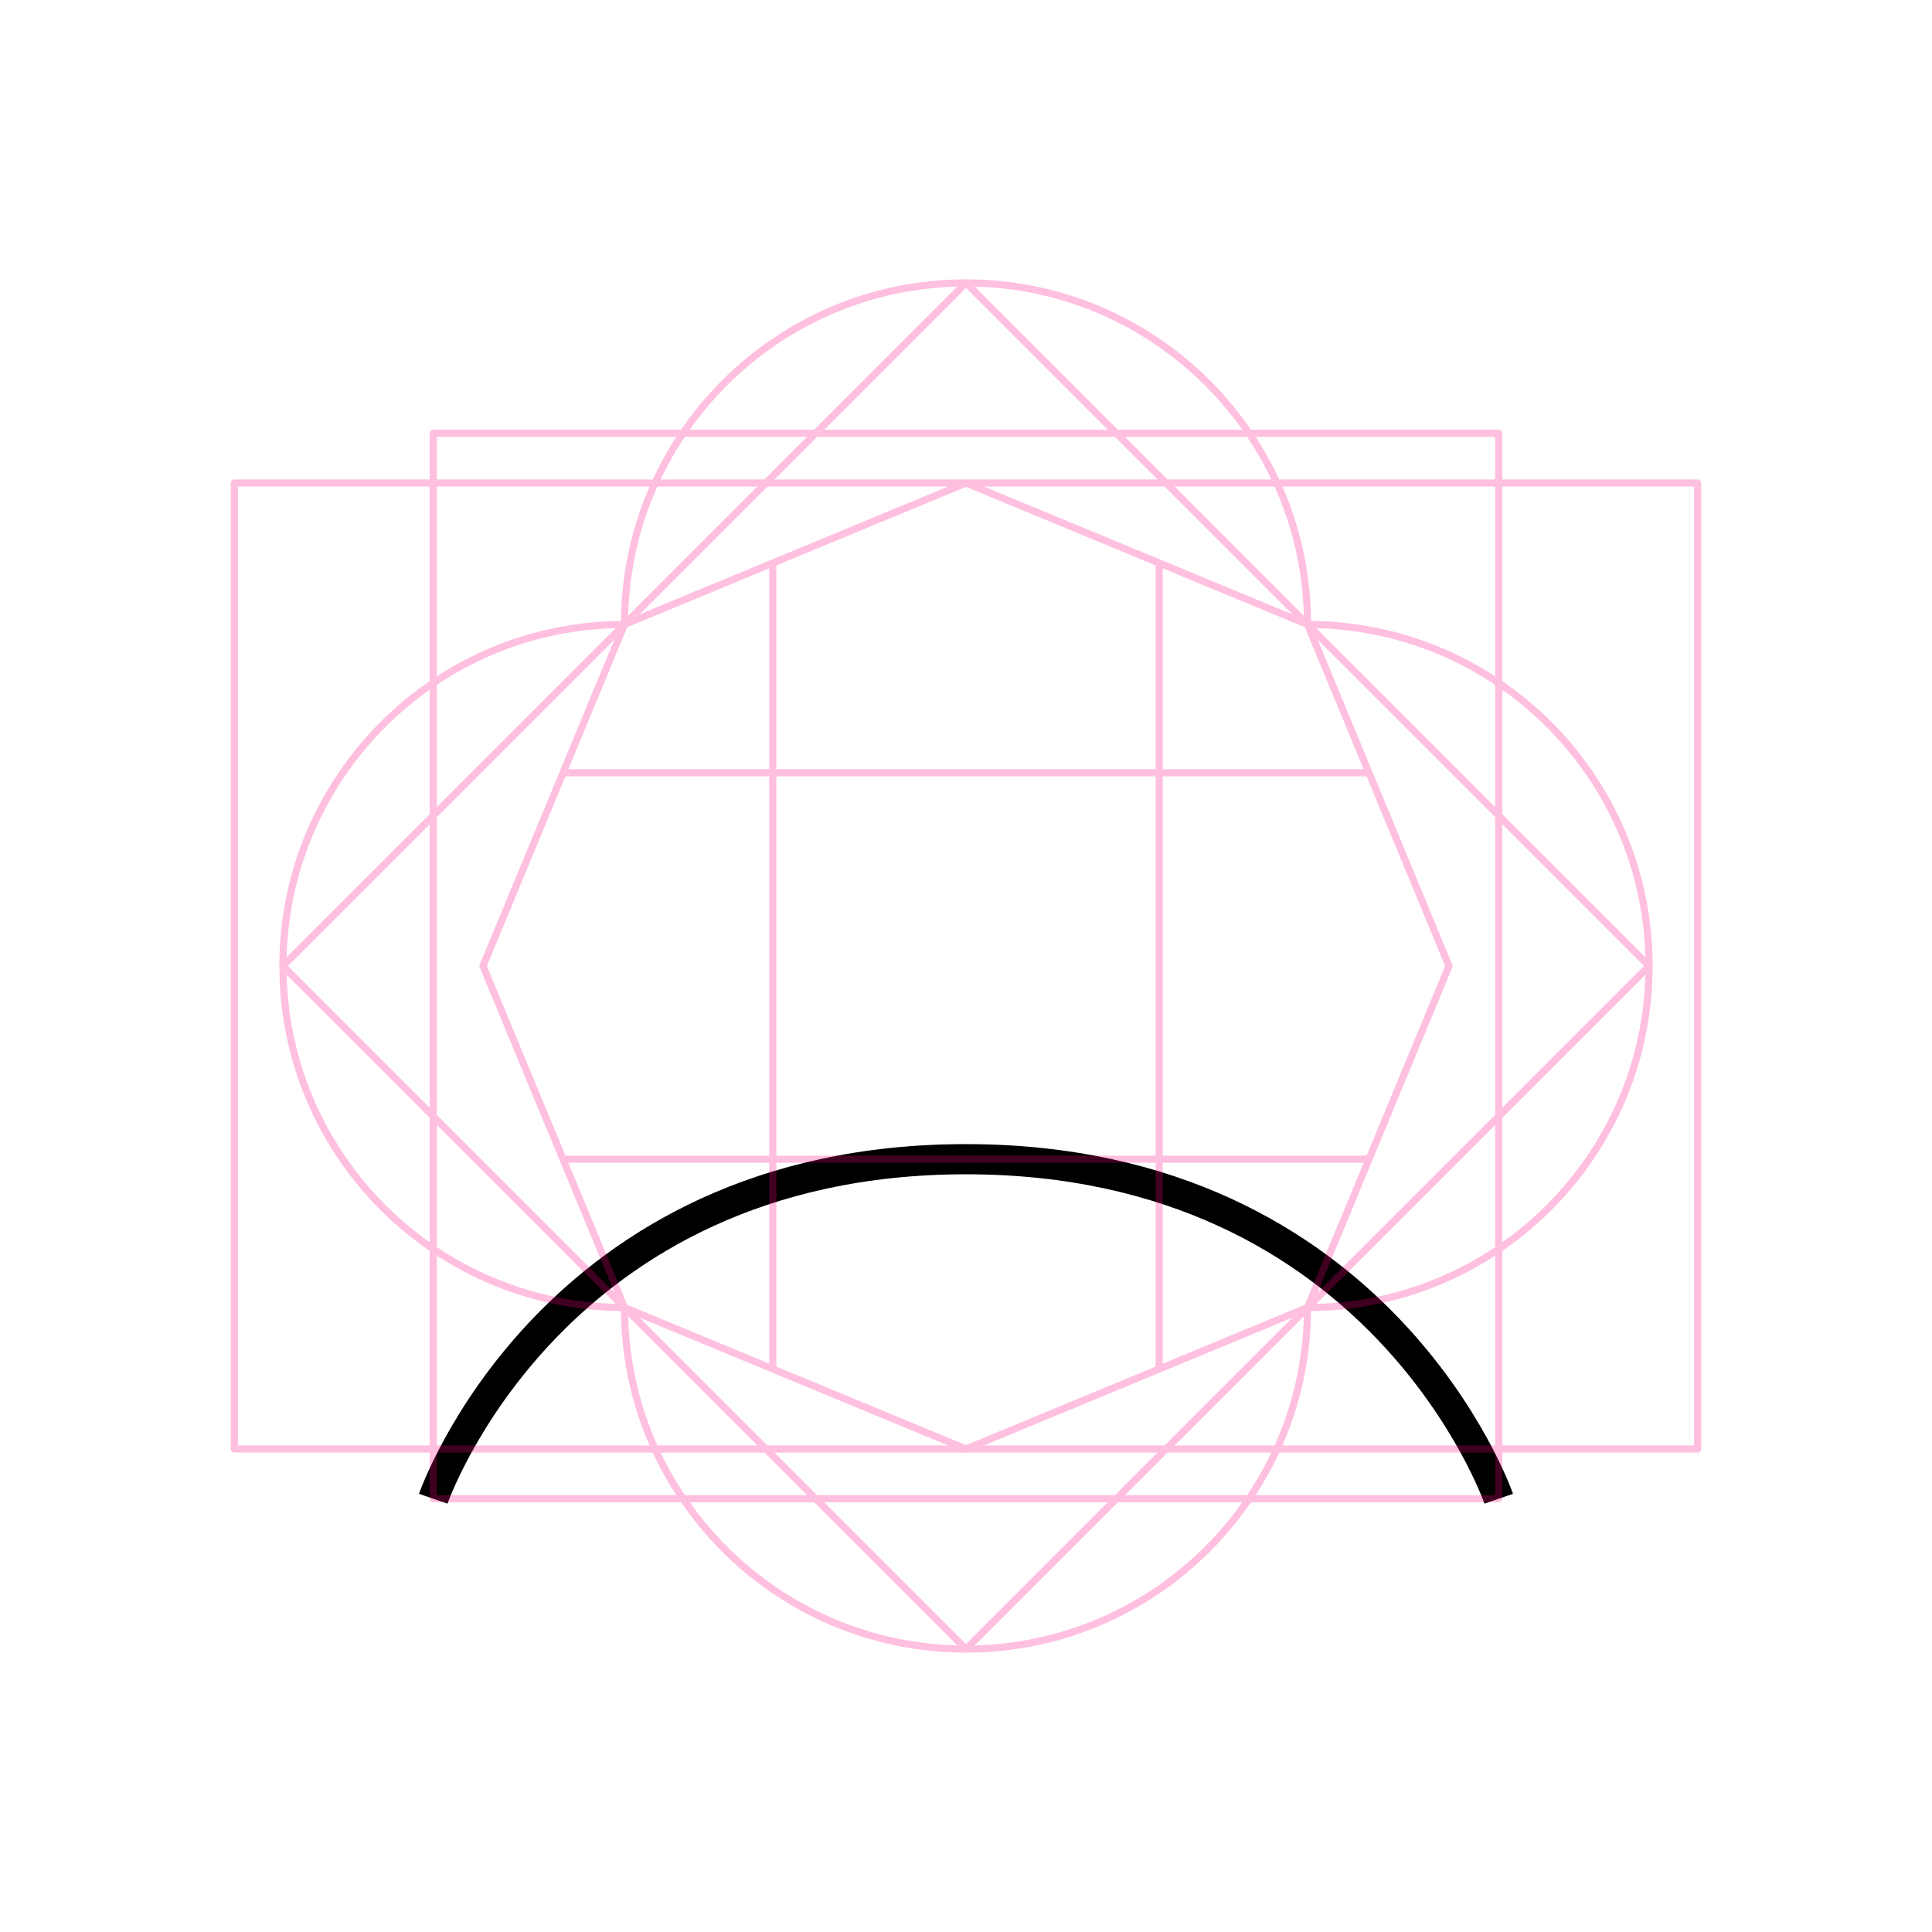
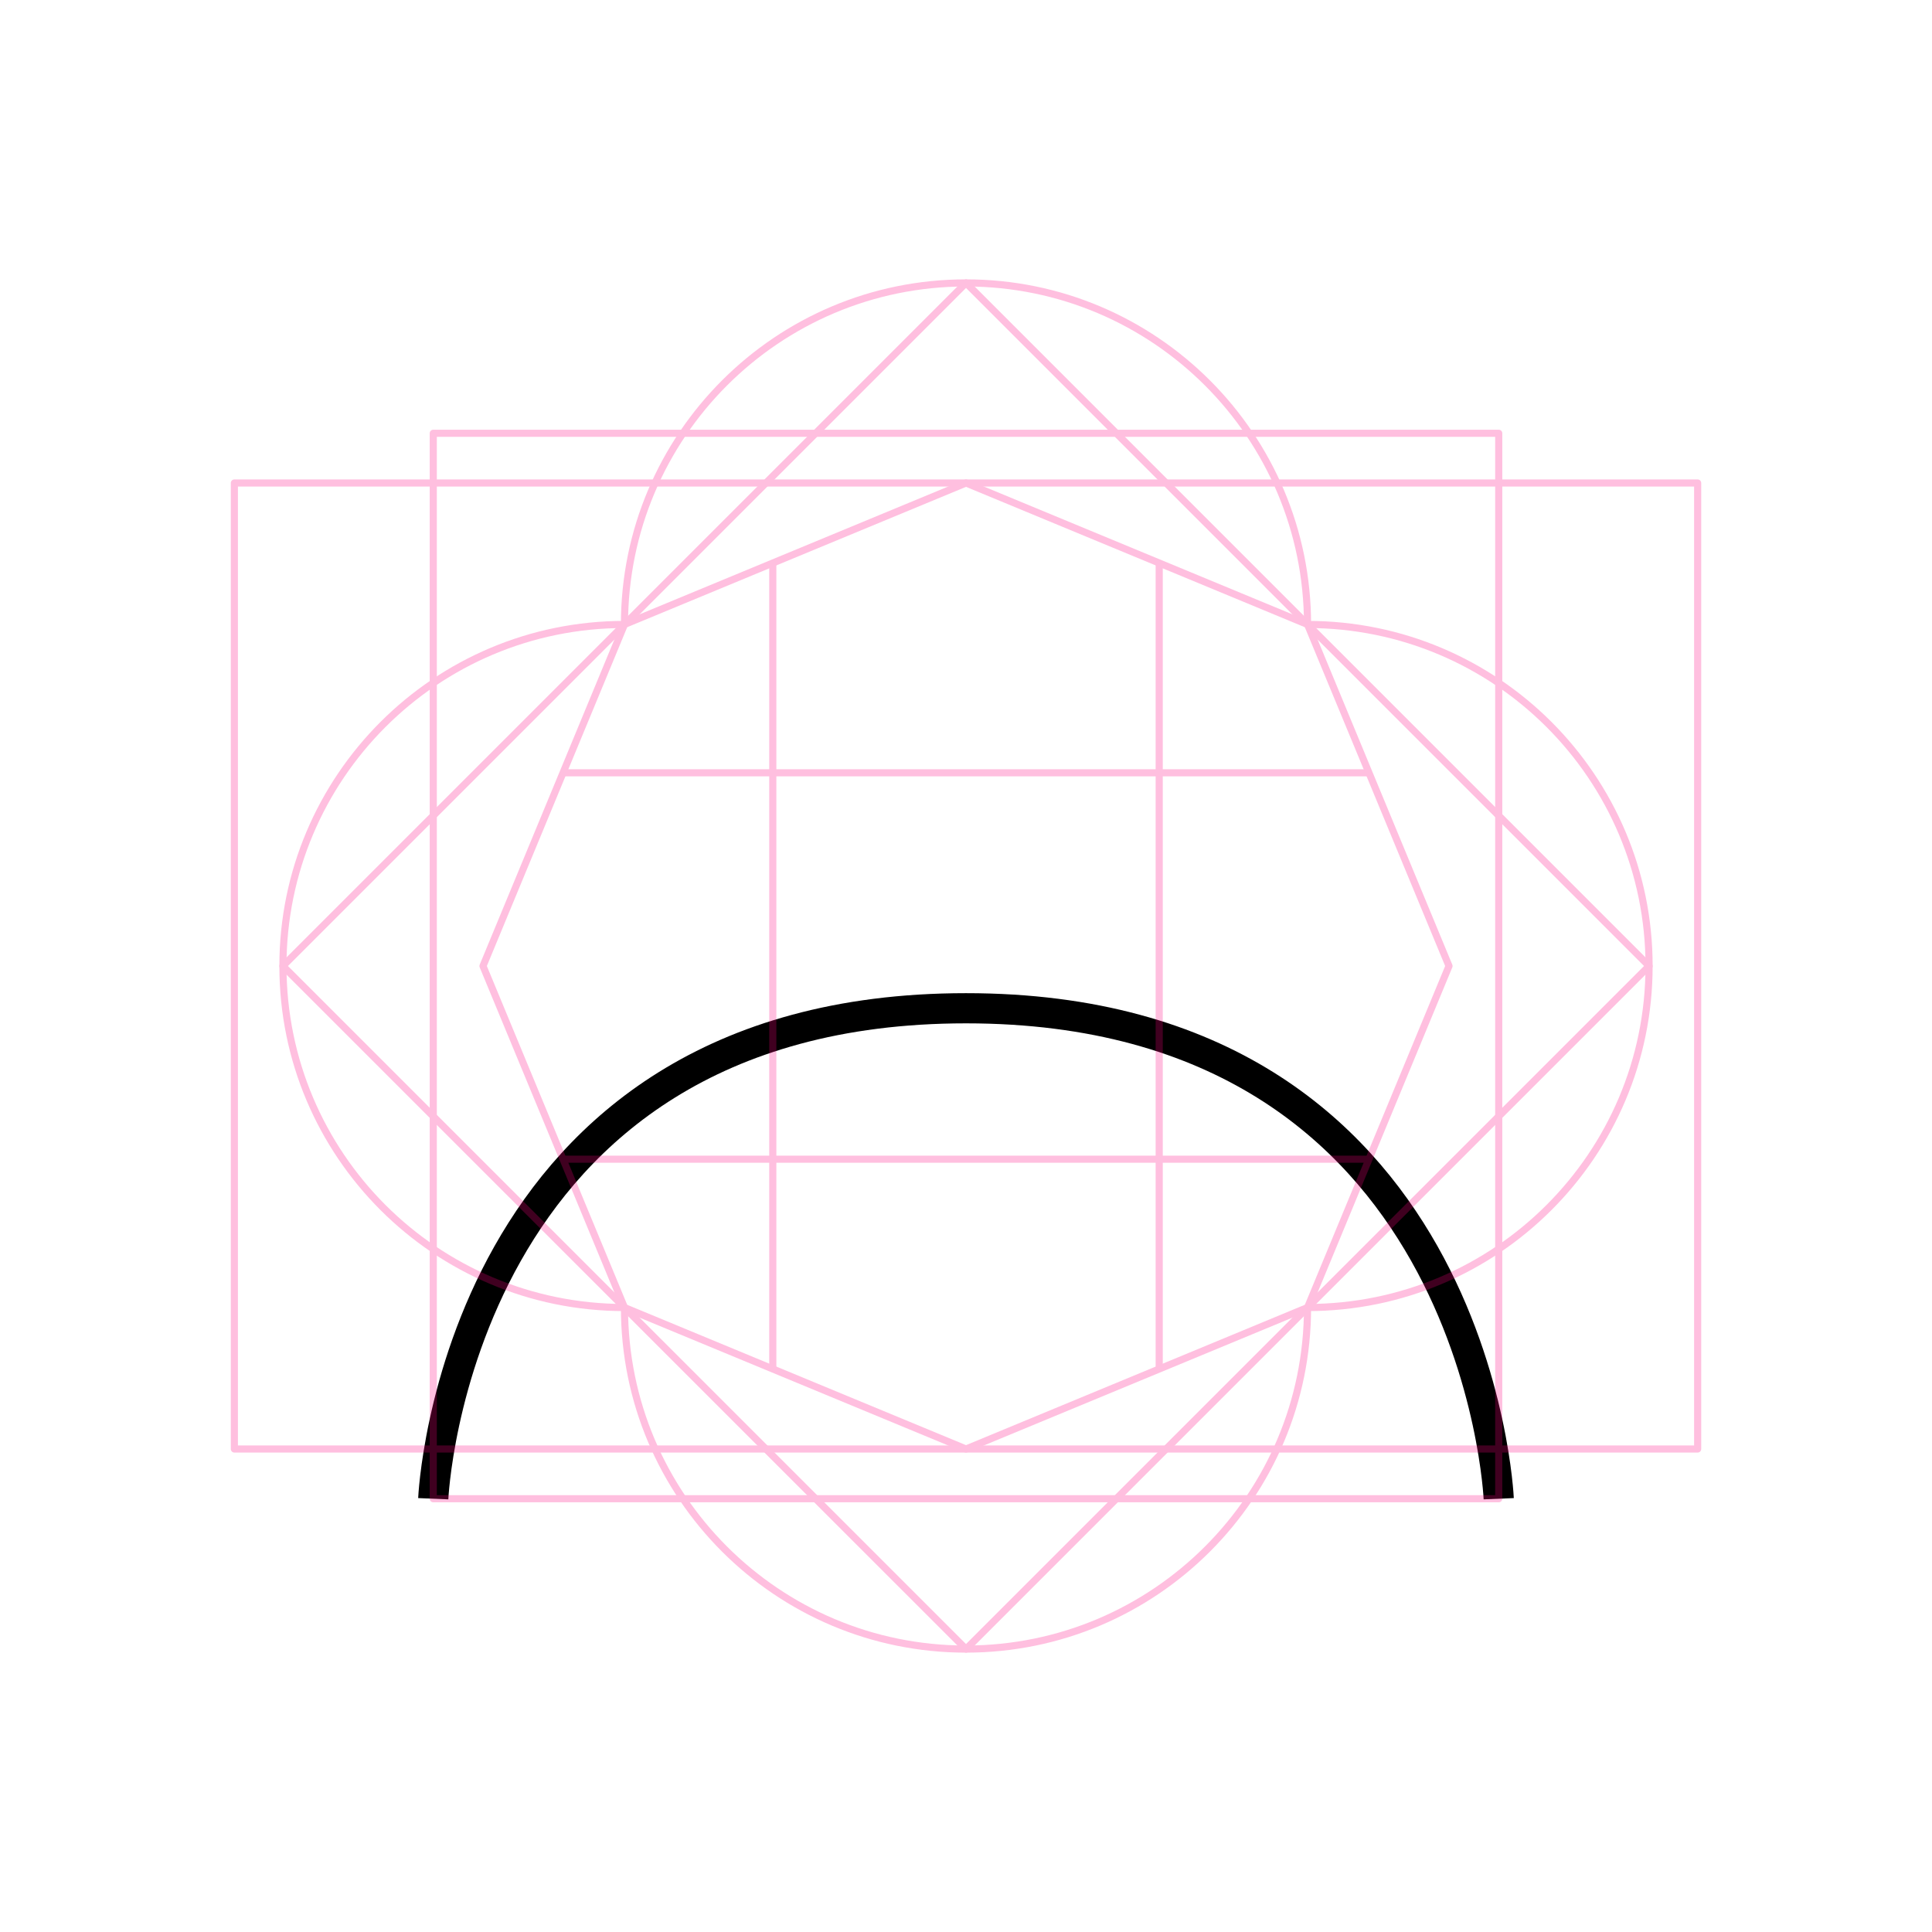
<svg xmlns="http://www.w3.org/2000/svg" width="256" height="256" viewBox="0 0 67.733 67.733" version="1.1" id="svg8">
  <defs id="defs2">
    <rect x="23.464" y="29.981" width="37.029" height="27.826" id="rect919" />
    <rect id="rect839" height="13.149" width="40.416" y="3.213" x="23.319" />
  </defs>
  <g id="layer1" style="display:inline;opacity:1">
-     <path style="fill:none;stroke:#000000;stroke-width:1.058;stop-color:#000000" d="m 52.543,52.543 c 0,0 -4.101,-11.903 -18.677,-11.903 -14.576,0 -18.677,11.903 -18.677,11.903" id="path875" />
+     <path style="fill:none;stroke:#000000;stroke-width:1.058;stop-color:#000000" d="m 52.543,52.543 c 0,0 -0.732,-17.195 -18.677,-17.195 -17.945,0 -18.677,17.195 -18.677,17.195" id="path875" />
  </g>
  <g id="layer2" style="opacity:0.25">
    <path d="M 33.867,9.919 A 11.974,11.974 0 0 0 21.893,21.893 11.974,11.974 0 0 0 9.919,33.867 11.974,11.974 0 0 0 21.893,45.84 11.974,11.974 0 0 0 33.867,57.814 11.974,11.974 0 0 0 45.84,45.84 11.974,11.974 0 0 0 57.814,33.867 11.974,11.974 0 0 0 45.84,21.893 11.974,11.974 0 0 0 33.867,9.919 Z" style="font-variation-settings:normal;display:inline;opacity:1;vector-effect:none;fill:none;fill-opacity:1;stroke:#ff0080;stroke-width:0.25;stroke-linecap:butt;stroke-linejoin:round;stroke-miterlimit:4;stroke-dasharray:none;stroke-dashoffset:0;stroke-opacity:1;marker:none;paint-order:normal;stop-color:#000000;stop-opacity:1" id="path919" />
    <path style="opacity:1;vector-effect:none;fill:none;fill-opacity:1;stroke:#ff0080;stroke-width:0.25;stroke-linecap:butt;stroke-linejoin:round;stroke-miterlimit:4;stroke-dasharray:none;stroke-dashoffset:0;stroke-opacity:1;marker:none;paint-order:normal;stop-color:#000000" id="path836" d="M 45.84,45.84 33.867,50.8 21.893,45.84 16.933,33.867 21.893,21.893 33.867,16.933 45.84,21.893 50.8,33.867 Z" />
    <path id="path857" d="M 27.093,19.739 V 47.994" style="fill:none;stroke:#ff0080;stroke-width:0.25;stroke-linejoin:round;stop-color:#000000" />
    <path style="fill:none;stroke:#ff0080;stroke-width:0.25;stroke-linejoin:round;stop-color:#000000" d="M 40.64,19.739 V 47.994" id="path859" />
    <path id="path861" d="M 47.994,27.093 H 19.739" style="fill:none;stroke:#ff0080;stroke-width:0.25;stroke-linejoin:round;stop-color:#000000" />
    <path style="fill:none;stroke:#ff0080;stroke-width:0.25;stroke-linejoin:round;stop-color:#000000" d="M 47.994,40.64 H 19.739" id="path863" />
    <path d="M 8.217,16.933 H 59.517 V 50.8 H 8.217 Z" style="font-variation-settings:normal;display:inline;opacity:1;vector-effect:none;fill:none;fill-opacity:1;stroke:#ff0080;stroke-width:0.25;stroke-linecap:butt;stroke-linejoin:round;stroke-miterlimit:4;stroke-dasharray:none;stroke-dashoffset:0;stroke-opacity:1;marker:none;paint-order:normal;stop-color:#000000;stop-opacity:1" id="rect838" />
    <path id="rect838-7" style="font-variation-settings:normal;display:inline;opacity:1;vector-effect:none;fill:none;fill-opacity:1;stroke:#ff0080;stroke-width:0.25;stroke-linecap:butt;stroke-linejoin:round;stroke-miterlimit:4;stroke-dasharray:none;stroke-dashoffset:0;stroke-opacity:1;marker:none;paint-order:normal;stop-color:#000000;stop-opacity:1" d="M 15.19,15.19 H 52.543 V 52.543 H 15.19 Z" />
    <path d="M 33.867,9.919 57.814,33.867 33.867,57.814 9.919,33.867 Z" style="font-variation-settings:normal;display:inline;opacity:1;vector-effect:none;fill:none;fill-opacity:1;stroke:#ff0080;stroke-width:0.25;stroke-linecap:butt;stroke-linejoin:round;stroke-miterlimit:4;stroke-dasharray:none;stroke-dashoffset:0;stroke-opacity:1;marker:none;paint-order:normal;stop-color:#000000;stop-opacity:1" id="rect838-3" />
  </g>
</svg>
